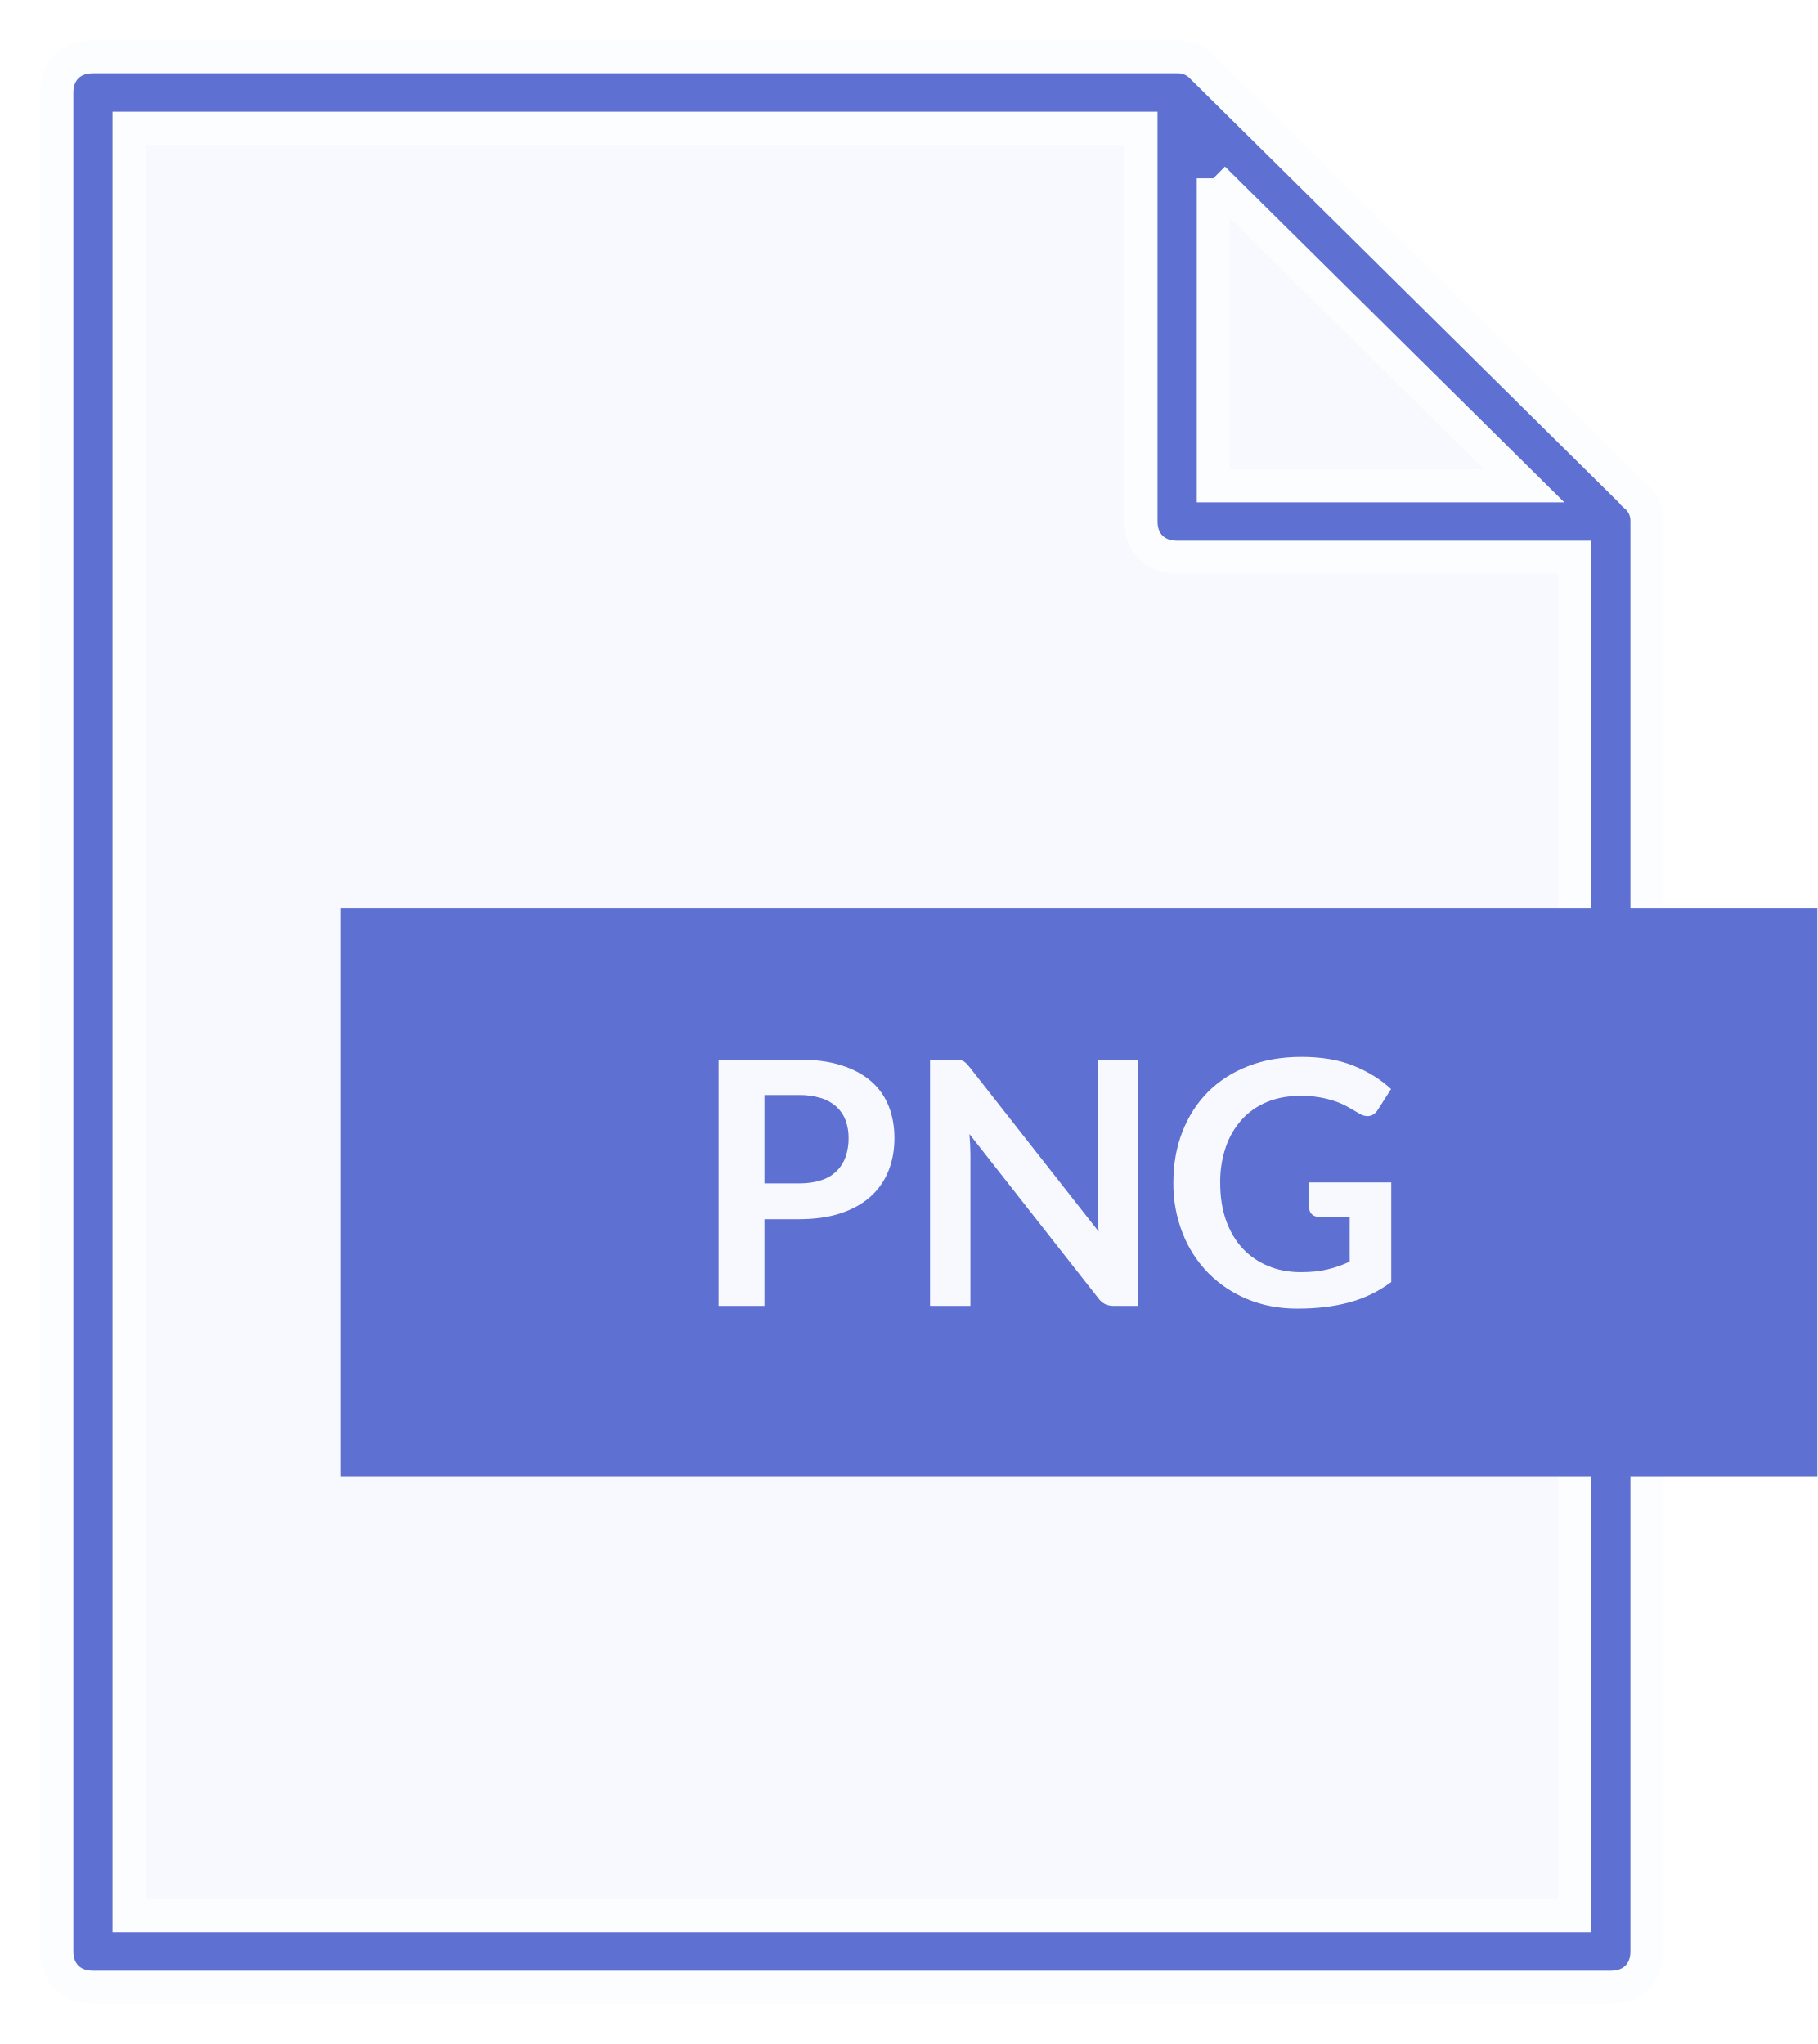
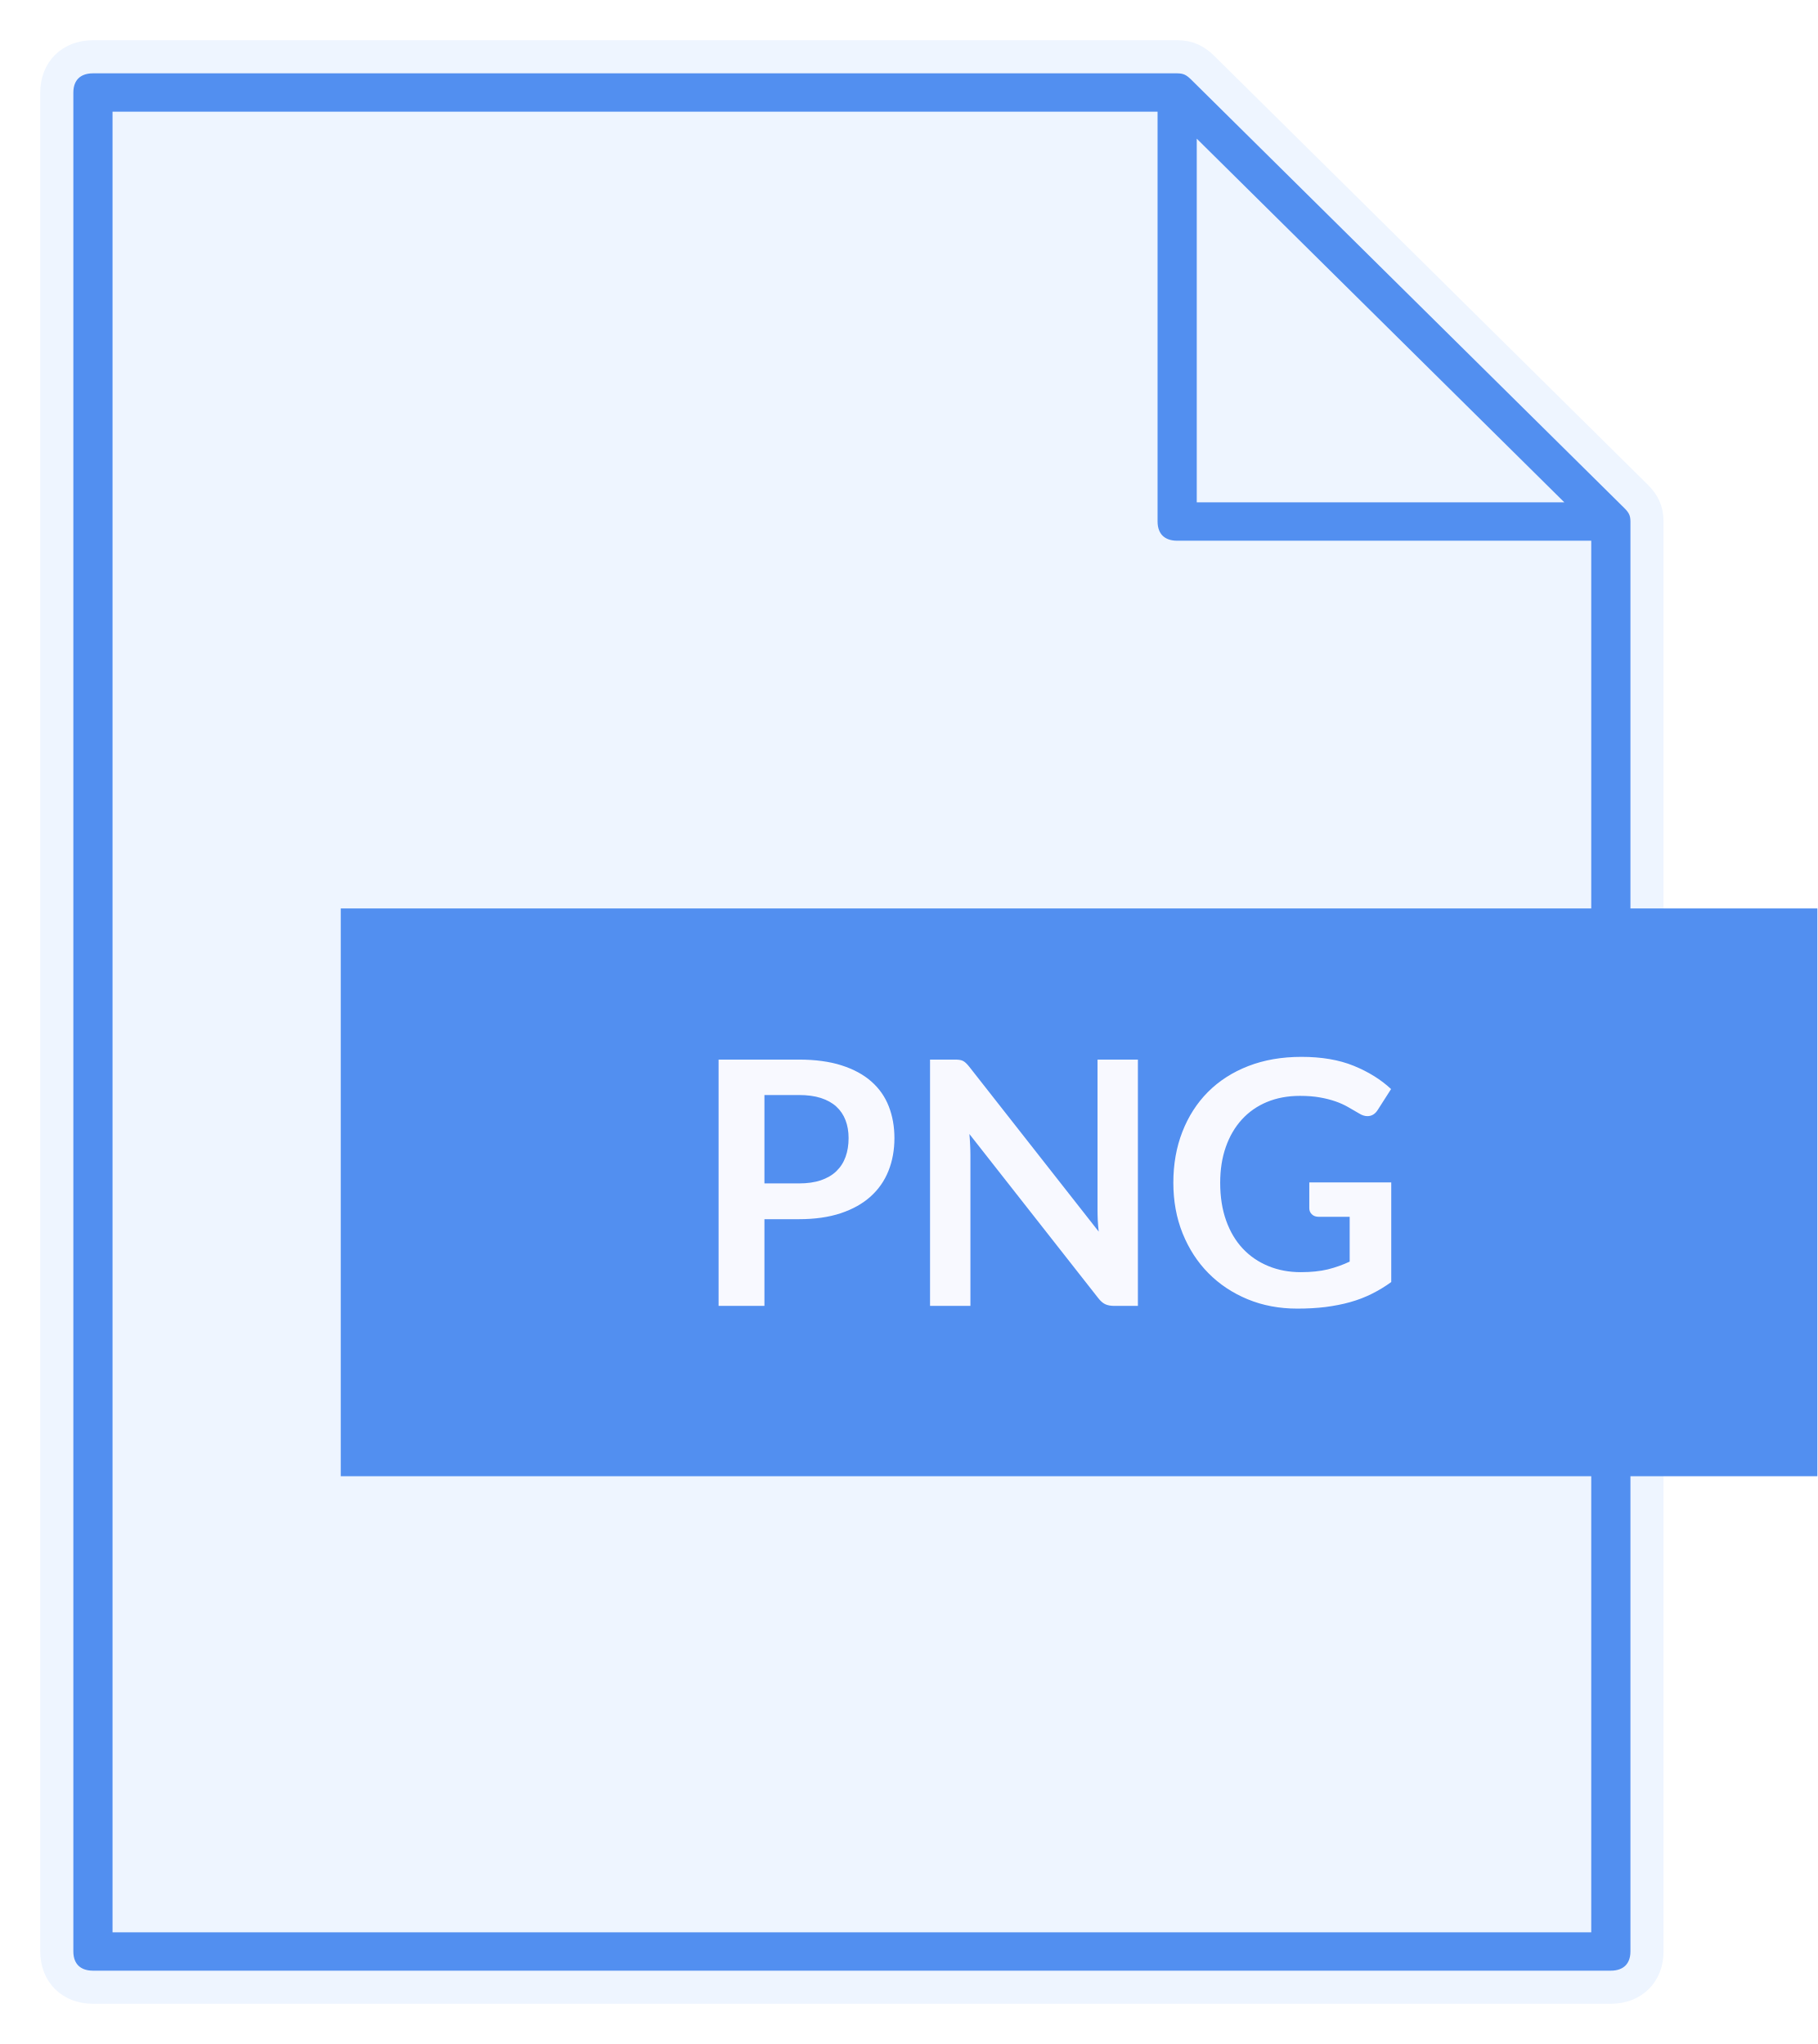
- <svg xmlns="http://www.w3.org/2000/svg" width="32" height="36">
-   <g fill="none" fill-rule="evenodd">
-     <path fill="#F8F9FF" d="M2.273 1.644h18.3l7.154 6.84v26.072H2.273z" />
-     <path d="M28.81 8.744L21.172 1.19A.58.58 0 0 0 20.727 1H1.637C1.254 1 1 1.252 1 1.63v32.74c0 .378.255.63.636.63h26.728c.381 0 .636-.252.636-.63V9.185a.569.569 0 0 0-.19-.44zm-7.446-5.603l5.472 5.415h-5.472V3.14zM2.273 33.74V2.259H20.09v6.926c0 .378.254.63.636.63h7V33.74H2.273z" stroke="#FCFDFF" stroke-width=".583" fill="#5E70D2" fill-rule="nonzero" />
-     <path fill="#5E70D2" d="M6 16h26v10H6z" />
-     <path d="M13.46 21.473V23h-.807v-4.338h1.413c.29 0 .541.034.753.102.212.068.387.163.525.285.138.122.24.268.306.438.066.17.099.356.099.558 0 .21-.035.402-.105.577-.07.176-.175.326-.315.452s-.315.224-.525.294c-.21.07-.456.105-.738.105h-.606zm0-.63h.606c.148 0 .277-.018.387-.055a.652.652 0 0 0 .435-.411.965.965 0 0 0 .054-.332.875.875 0 0 0-.054-.315.623.623 0 0 0-.162-.24.72.72 0 0 0-.273-.151 1.28 1.28 0 0 0-.387-.053h-.606v1.557zm3.339-2.181c.036 0 .066.002.09.005a.21.21 0 0 1 .065.017.216.216 0 0 1 .055.04c.018.017.038.039.06.067l2.277 2.901a2.987 2.987 0 0 1-.021-.393v-2.637h.711V23h-.417a.37.37 0 0 1-.159-.03.354.354 0 0 1-.123-.108l-2.268-2.889a4.161 4.161 0 0 1 .018.363V23h-.711v-4.338h.423zm6.105 3.744c.182 0 .34-.016.476-.05.135-.033.263-.078.385-.136v-.789h-.543a.17.17 0 0 1-.123-.044.142.142 0 0 1-.045-.106v-.456h1.443v1.755a2.194 2.194 0 0 1-.724.354c-.136.038-.28.066-.434.085-.154.02-.32.029-.498.029-.316 0-.607-.055-.873-.165a2.074 2.074 0 0 1-.69-.459 2.09 2.09 0 0 1-.454-.702 2.374 2.374 0 0 1-.164-.891c0-.326.053-.625.159-.897.106-.272.256-.506.451-.702.196-.196.432-.348.71-.456.278-.108.59-.162.936-.162.354 0 .66.052.92.157.259.106.478.242.658.41l-.234.366c-.046.074-.107.111-.183.111a.272.272 0 0 1-.147-.048l-.197-.114a1.33 1.33 0 0 0-.221-.099 1.81 1.81 0 0 0-.623-.096c-.214 0-.407.036-.58.108-.174.072-.321.175-.443.309a1.393 1.393 0 0 0-.282.483 1.893 1.893 0 0 0-.099.63c0 .25.035.472.105.668.07.195.168.359.294.493.126.134.276.236.45.307.174.072.364.107.57.107z" fill="#F8F9FF" />
+ <svg xmlns="http://www.w3.org/2000/svg" width="32px" height="36px" viewBox="0 0 32 36" version="1.1">
+   <defs />
+   <g id="Upload-Icons" stroke="none" stroke-width="1" fill="none" fill-rule="evenodd">
+     <g id="png-icon" transform="translate(1, 1)">
+       <polygon id="Rectangle-3" fill="#EEF5FF" points="1.273 0.644 19.573 0.644 26.727 7.484 26.727 33.556 1.273 33.556" />
+       <path d="M27.809,7.744 L20.173,0.189 C20.045,0.063 19.918,0 19.727,0 L0.636,0 C0.255,0 0,0.252 0,0.63 L0,33.37 C0,33.748 0.255,34 0.636,34 L27.364,34 C27.745,34 28,33.748 28,33.37 L28,8.185 C28,7.996 27.936,7.87 27.809,7.744 Z M20.364,2.141 L25.836,7.556 L20.364,7.556 L20.364,2.141 Z M1.273,32.741 L1.273,1.259 L19.091,1.259 L19.091,8.185 C19.091,8.563 19.345,8.815 19.727,8.815 L26.727,8.815 L26.727,32.741 L1.273,32.741 Z" id="Shape" stroke="#EEF5FF" stroke-width="0.583" fill="#528FF0" fill-rule="nonzero" />
+       <rect id="Rectangle-4" fill="#528FF0" x="5" y="15" width="26" height="10" />
+       <path d="M12.46,20.473 L12.46,22 L11.653,22 L11.653,17.662 L13.066,17.662 C13.356,17.662 13.607,17.696 13.819,17.764 C14.031,17.832 14.206,17.927 14.344,18.049 C14.482,18.171 14.584,18.317 14.65,18.487 C14.716,18.657 14.749,18.843 14.749,19.045 C14.749,19.255 14.714,19.447 14.644,19.622 C14.574,19.798 14.469,19.948 14.329,20.074 C14.189,20.2 14.014,20.298 13.804,20.368 C13.594,20.438 13.348,20.473 13.066,20.473 L12.46,20.473 Z M12.46,19.843 L13.066,19.843 C13.214,19.843 13.343,19.825 13.453,19.788 C13.563,19.75 13.654,19.698 13.726,19.628 C13.798,19.559 13.852,19.476 13.888,19.377 C13.924,19.277 13.942,19.167 13.942,19.045 C13.942,18.929 13.924,18.824 13.888,18.73 C13.852,18.636 13.798,18.556 13.726,18.49 C13.654,18.424 13.563,18.374 13.453,18.338 C13.343,18.303 13.214,18.286 13.066,18.286 L12.46,18.286 L12.46,19.843 Z M15.799,17.662 C15.835,17.662 15.865,17.663 15.889,17.666 C15.913,17.669 15.934,17.675 15.954,17.684 C15.973,17.694 15.991,17.706 16.009,17.724 C16.027,17.741 16.047,17.763 16.069,17.791 L18.346,20.692 C18.338,20.622 18.332,20.554 18.329,20.486 C18.326,20.419 18.325,20.357 18.325,20.299 L18.325,17.662 L19.036,17.662 L19.036,22 L18.619,22 C18.555,22 18.502,21.99 18.46,21.97 C18.418,21.95 18.377,21.914 18.337,21.862 L16.069,18.973 C16.075,19.037 16.079,19.1 16.082,19.163 C16.085,19.227 16.087,19.284 16.087,19.336 L16.087,22 L15.376,22 L15.376,17.662 L15.799,17.662 Z M21.904,21.406 C22.086,21.406 22.244,21.39 22.38,21.357 C22.515,21.323 22.643,21.278 22.765,21.22 L22.765,20.431 L22.222,20.431 C22.17,20.431 22.129,20.417 22.099,20.387 C22.069,20.358 22.054,20.323 22.054,20.281 L22.054,19.825 L23.497,19.825 L23.497,21.58 C23.387,21.66 23.273,21.729 23.154,21.788 C23.034,21.848 22.908,21.896 22.773,21.934 C22.637,21.972 22.493,22 22.339,22.02 C22.185,22.039 22.019,22.048 21.841,22.048 C21.525,22.048 21.234,21.993 20.968,21.883 C20.702,21.773 20.472,21.62 20.278,21.424 C20.084,21.228 19.933,20.994 19.823,20.722 C19.714,20.45 19.66,20.153 19.66,19.831 C19.66,19.505 19.713,19.206 19.819,18.934 C19.925,18.662 20.075,18.428 20.27,18.232 C20.466,18.036 20.702,17.884 20.98,17.776 C21.258,17.668 21.57,17.614 21.916,17.614 C22.27,17.614 22.576,17.666 22.835,17.771 C23.095,17.877 23.314,18.013 23.494,18.181 L23.26,18.547 C23.214,18.621 23.153,18.658 23.077,18.658 C23.029,18.658 22.98,18.642 22.93,18.61 C22.866,18.572 22.801,18.534 22.733,18.496 C22.666,18.458 22.593,18.425 22.512,18.397 C22.43,18.369 22.34,18.346 22.238,18.328 C22.137,18.31 22.021,18.301 21.889,18.301 C21.675,18.301 21.482,18.337 21.308,18.409 C21.135,18.481 20.988,18.584 20.866,18.718 C20.744,18.852 20.65,19.013 20.584,19.201 C20.518,19.389 20.485,19.599 20.485,19.831 C20.485,20.081 20.52,20.303 20.59,20.498 C20.66,20.694 20.758,20.858 20.884,20.992 C21.01,21.126 21.16,21.228 21.334,21.299 C21.508,21.371 21.698,21.406 21.904,21.406 Z" id="PNG" fill="#F8F9FF" />
+     </g>
  </g>
</svg>
